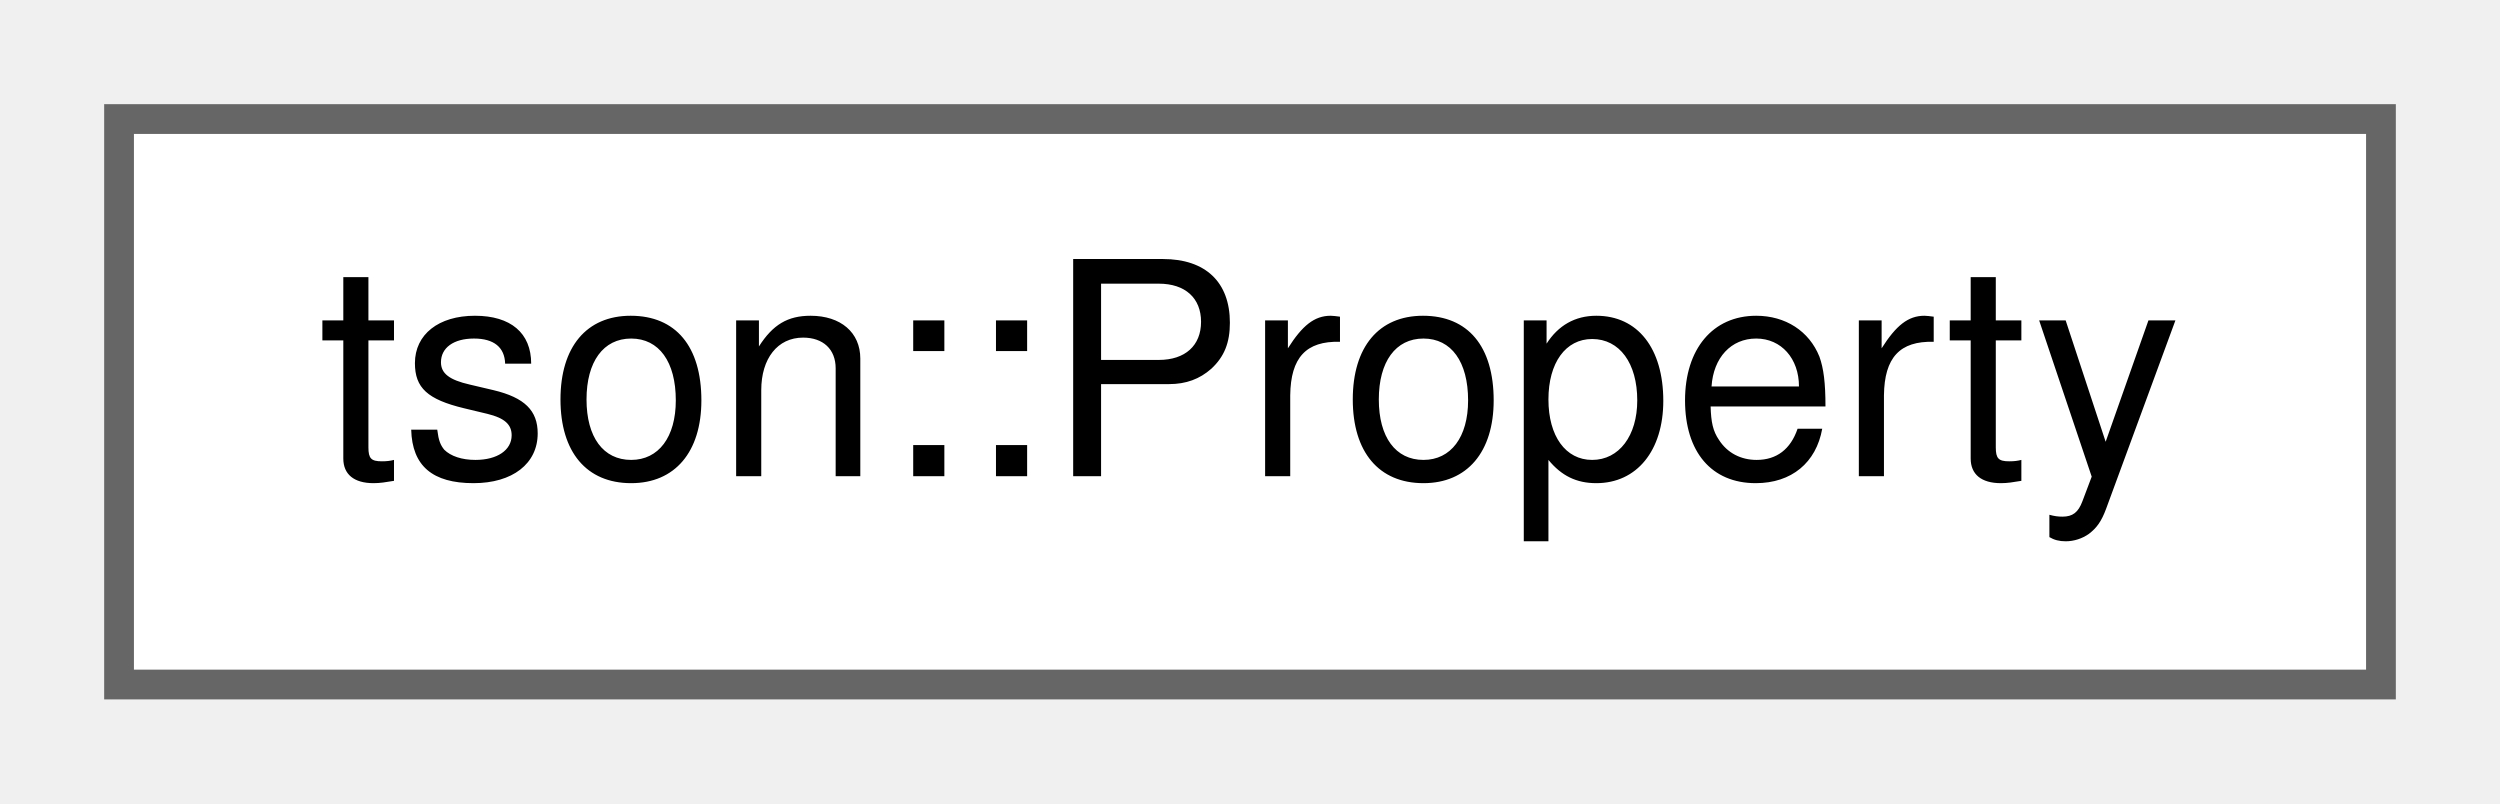
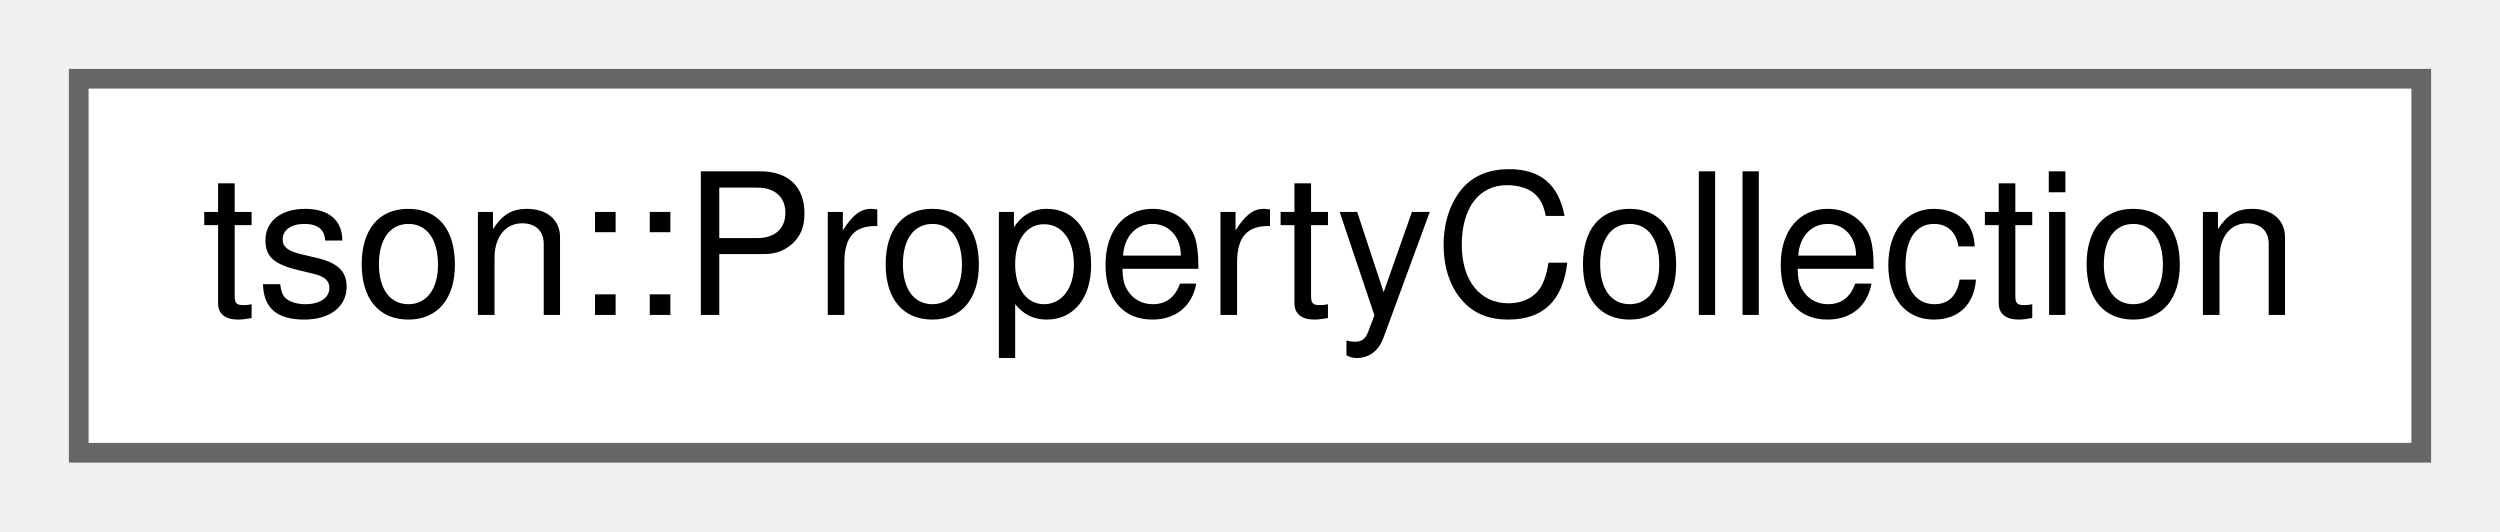
- <svg xmlns="http://www.w3.org/2000/svg" xmlns:xlink="http://www.w3.org/1999/xlink" width="84pt" height="27pt" viewBox="0.00 0.00 84.00 27.00">
+ <svg xmlns="http://www.w3.org/2000/svg" xmlns:xlink="http://www.w3.org/1999/xlink" width="127pt" height="27pt" viewBox="0.00 0.00 127.00 27.00">
  <g id="graph0" class="graph" transform="scale(1 1) rotate(0) translate(4 23)">
    <g id="node1" class="node">
      <g id="a_node1">
-         <a xlink:href="classtson_1_1_property.html" target="_top" xlink:title=" ">
-           <polygon fill="white" stroke="#666666" points="76,-19 0,-19 0,0 76,0 76,-19" />
-           <text text-anchor="middle" x="38" y="-7" font-family="Helvetica,sans-Serif" font-size="10.00">tson::Property</text>
+         <a xlink:href="classtson_1_1_property_collection.html" target="_top" xlink:title=" ">
+           <polygon fill="white" stroke="#666666" points="119,-19 0,-19 0,0 119,0 119,-19" />
+           <text text-anchor="middle" x="59.5" y="-7" font-family="Helvetica,sans-Serif" font-size="10.00">tson::PropertyCollection</text>
        </a>
      </g>
    </g>
  </g>
</svg>
